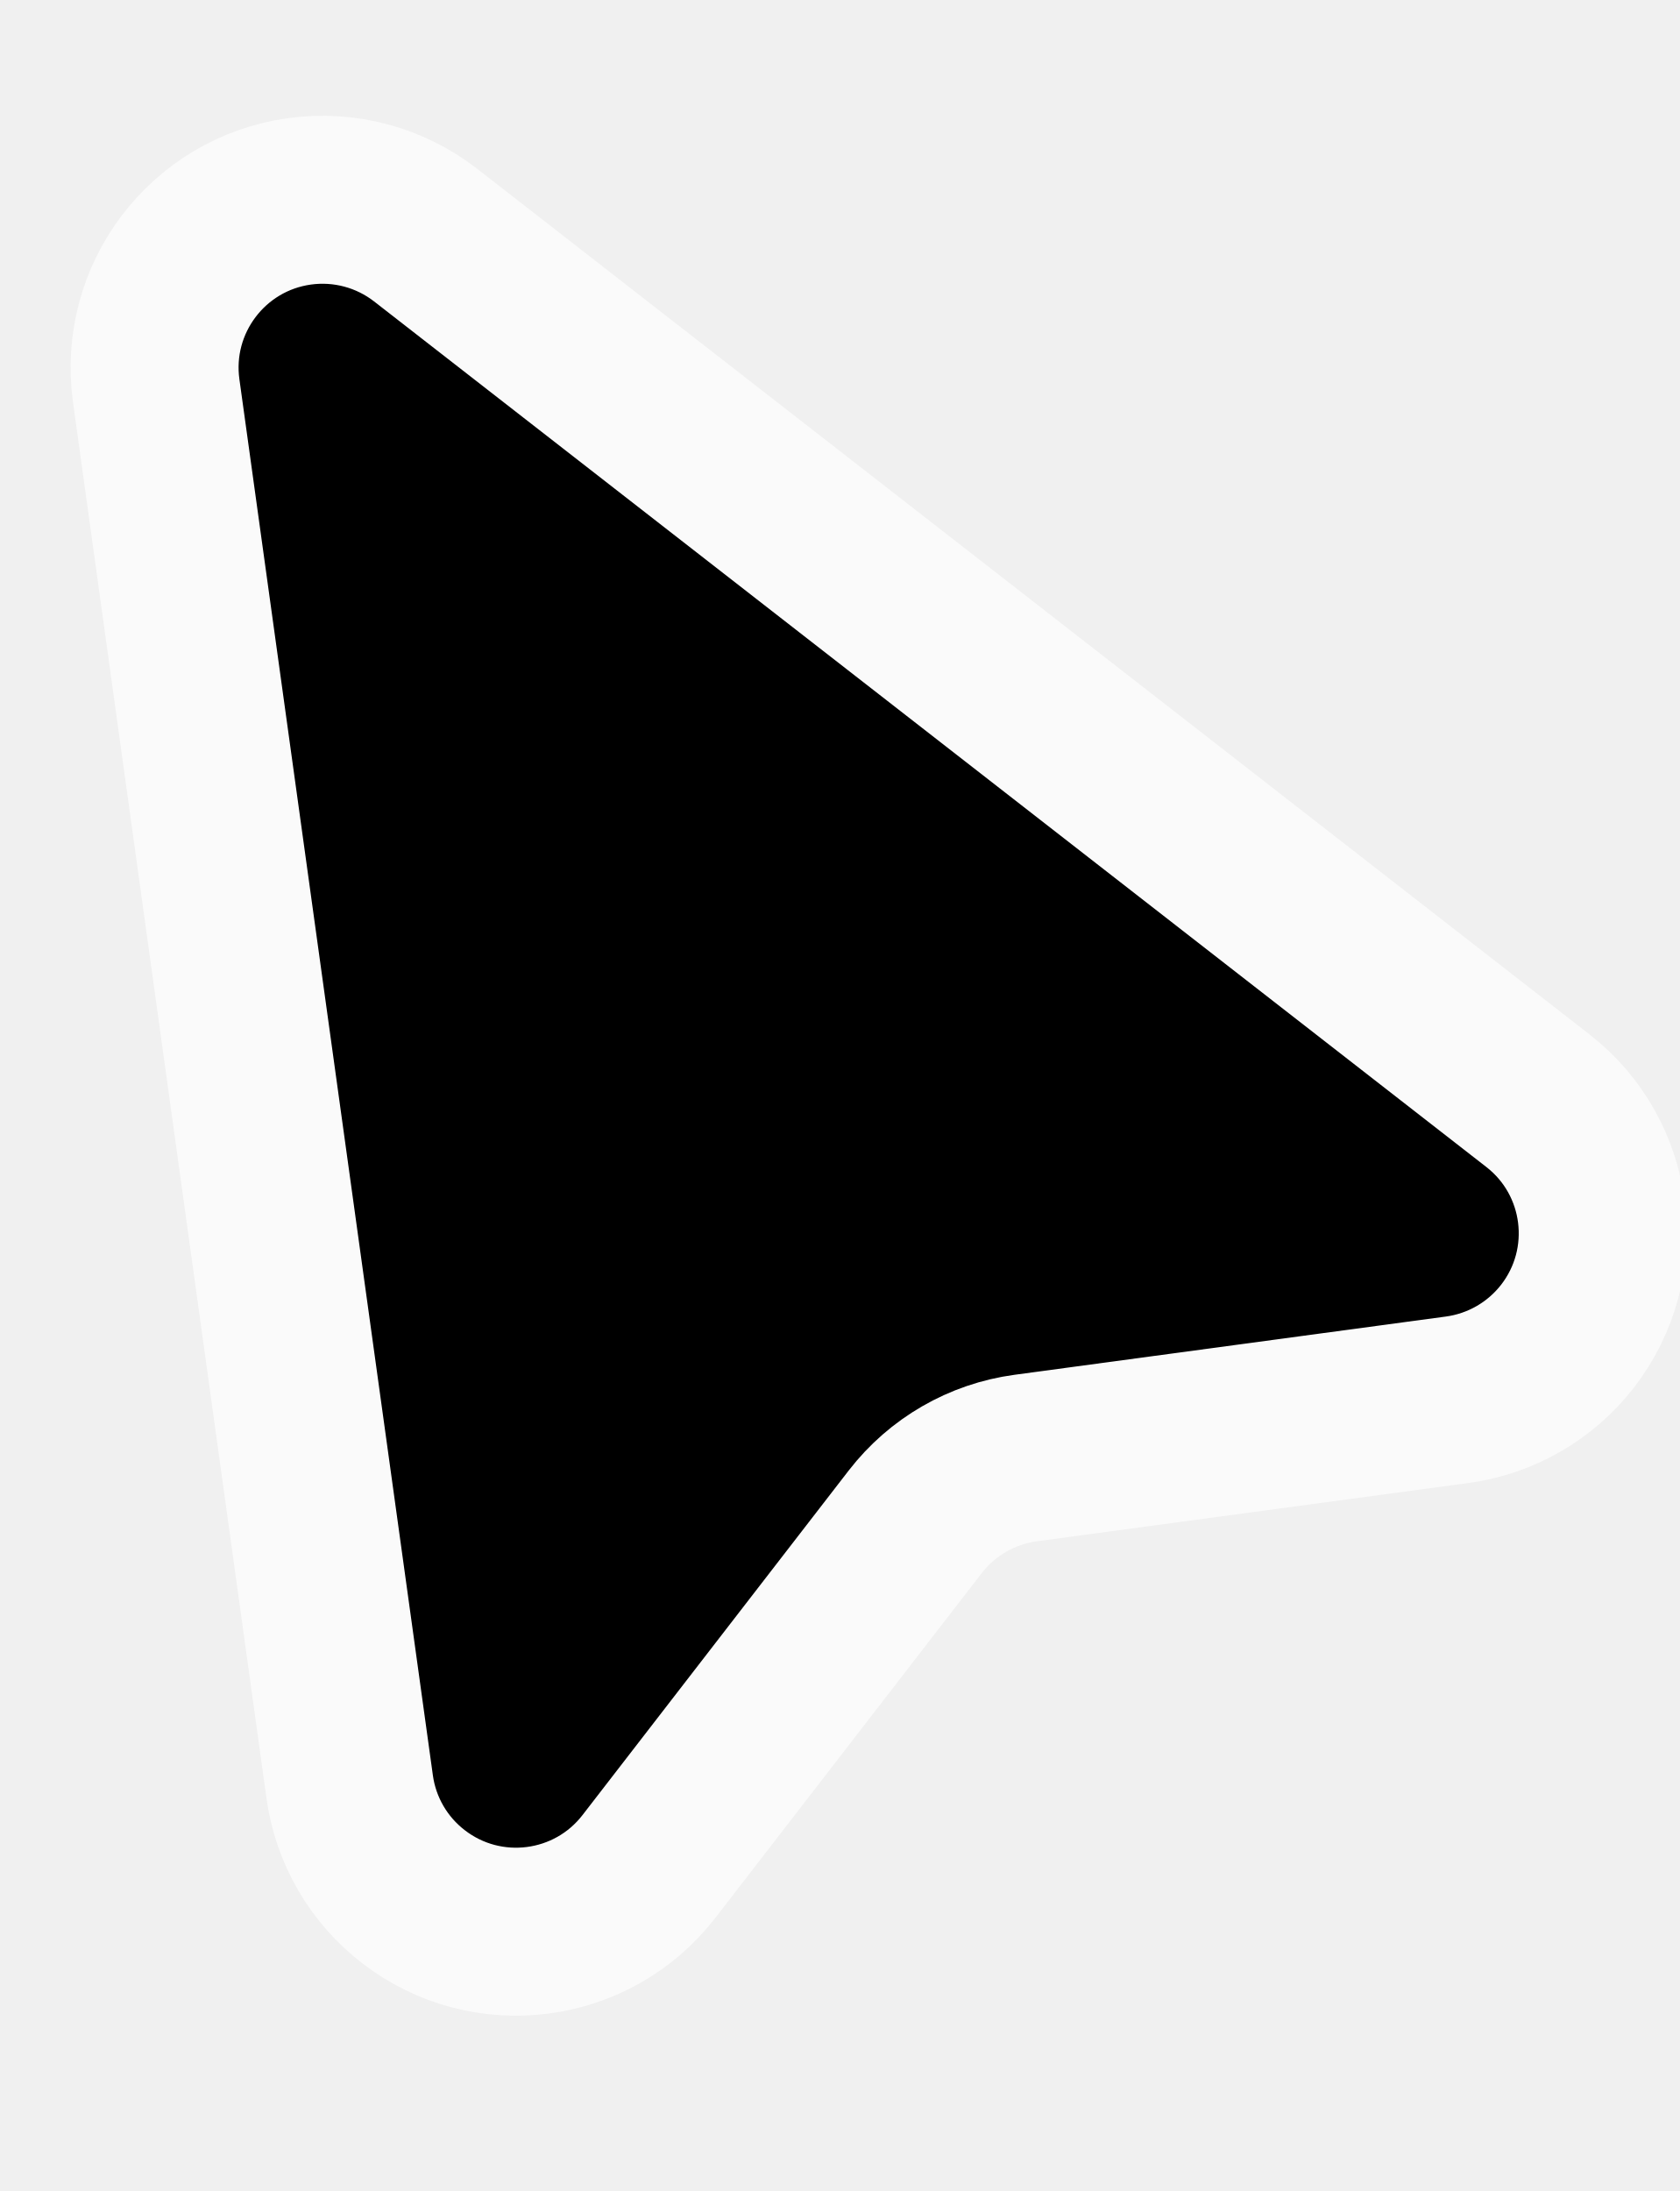
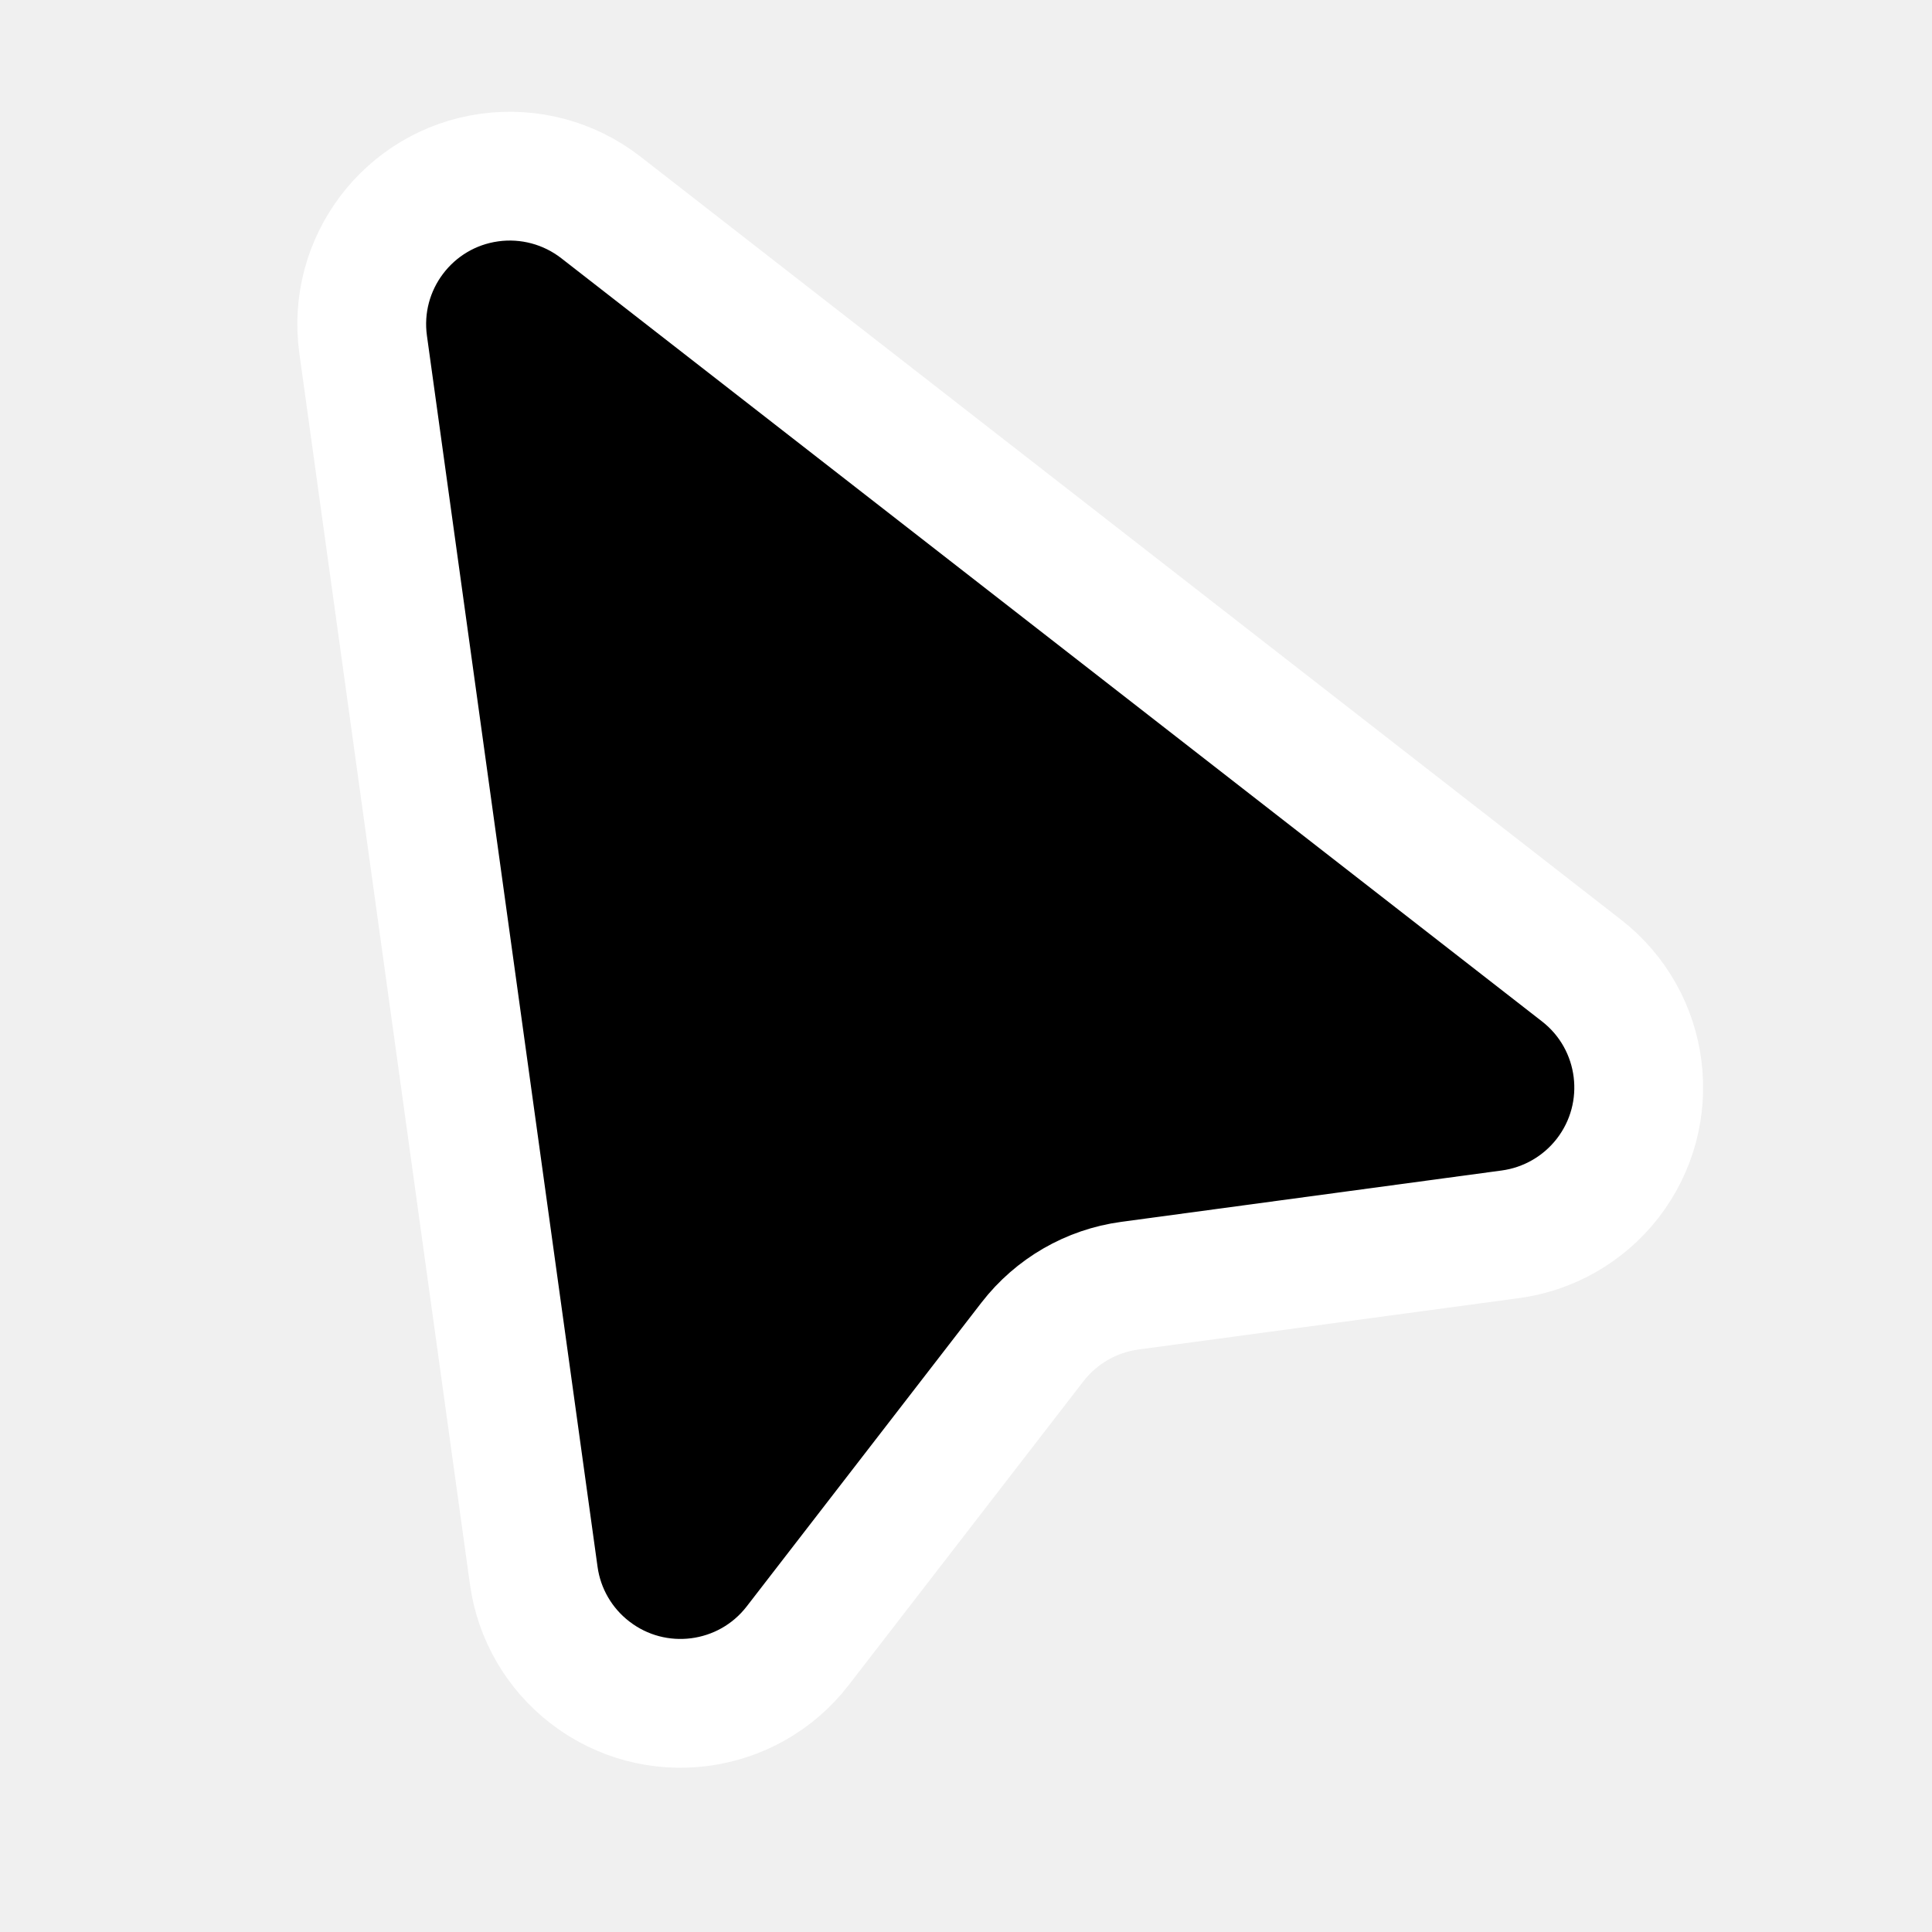
- <svg xmlns="http://www.w3.org/2000/svg" width="23px" height="30px" viewBox="0 0 23 30" version="1.1" xml:space="preserve" style="fill-rule:evenodd;clip-rule:evenodd;">
-   <path d="M5.829,3.22l15.229,11.851c1.003,0.78 1.183,2.225 0.403,3.228c-0.37,0.475 -0.911,0.786 -1.507,0.867l-5.91,0.798c-0.599,0.081 -1.142,0.395 -1.512,0.873l-3.646,4.719c-0.777,1.005 -2.221,1.19 -3.226,0.413c-0.477,-0.368 -0.79,-0.908 -0.872,-1.504l-2.649,-19.114c-0.175,-1.258 0.704,-2.42 1.962,-2.594c0.615,-0.085 1.238,0.082 1.728,0.463Z" style="stroke:#fafafa;stroke-width:2.3px;" />
+ <svg xmlns="http://www.w3.org/2000/svg" width="32px" height="32px" viewBox="0 0 23 30" version="1.1">
+   <path d="M5.829,3.22l15.229,11.851c1.003,0.78 1.183,2.225 0.403,3.228c-0.37,0.475 -0.911,0.786 -1.507,0.867l-5.91,0.798c-0.599,0.081 -1.142,0.395 -1.512,0.873l-3.646,4.719c-0.777,1.005 -2.221,1.19 -3.226,0.413c-0.477,-0.368 -0.79,-0.908 -0.872,-1.504l-2.649,-19.114c-0.175,-1.258 0.704,-2.42 1.962,-2.594c0.615,-0.085 1.238,0.082 1.728,0.463Z" style="stroke:white;stroke-width:2px;" />
</svg>
